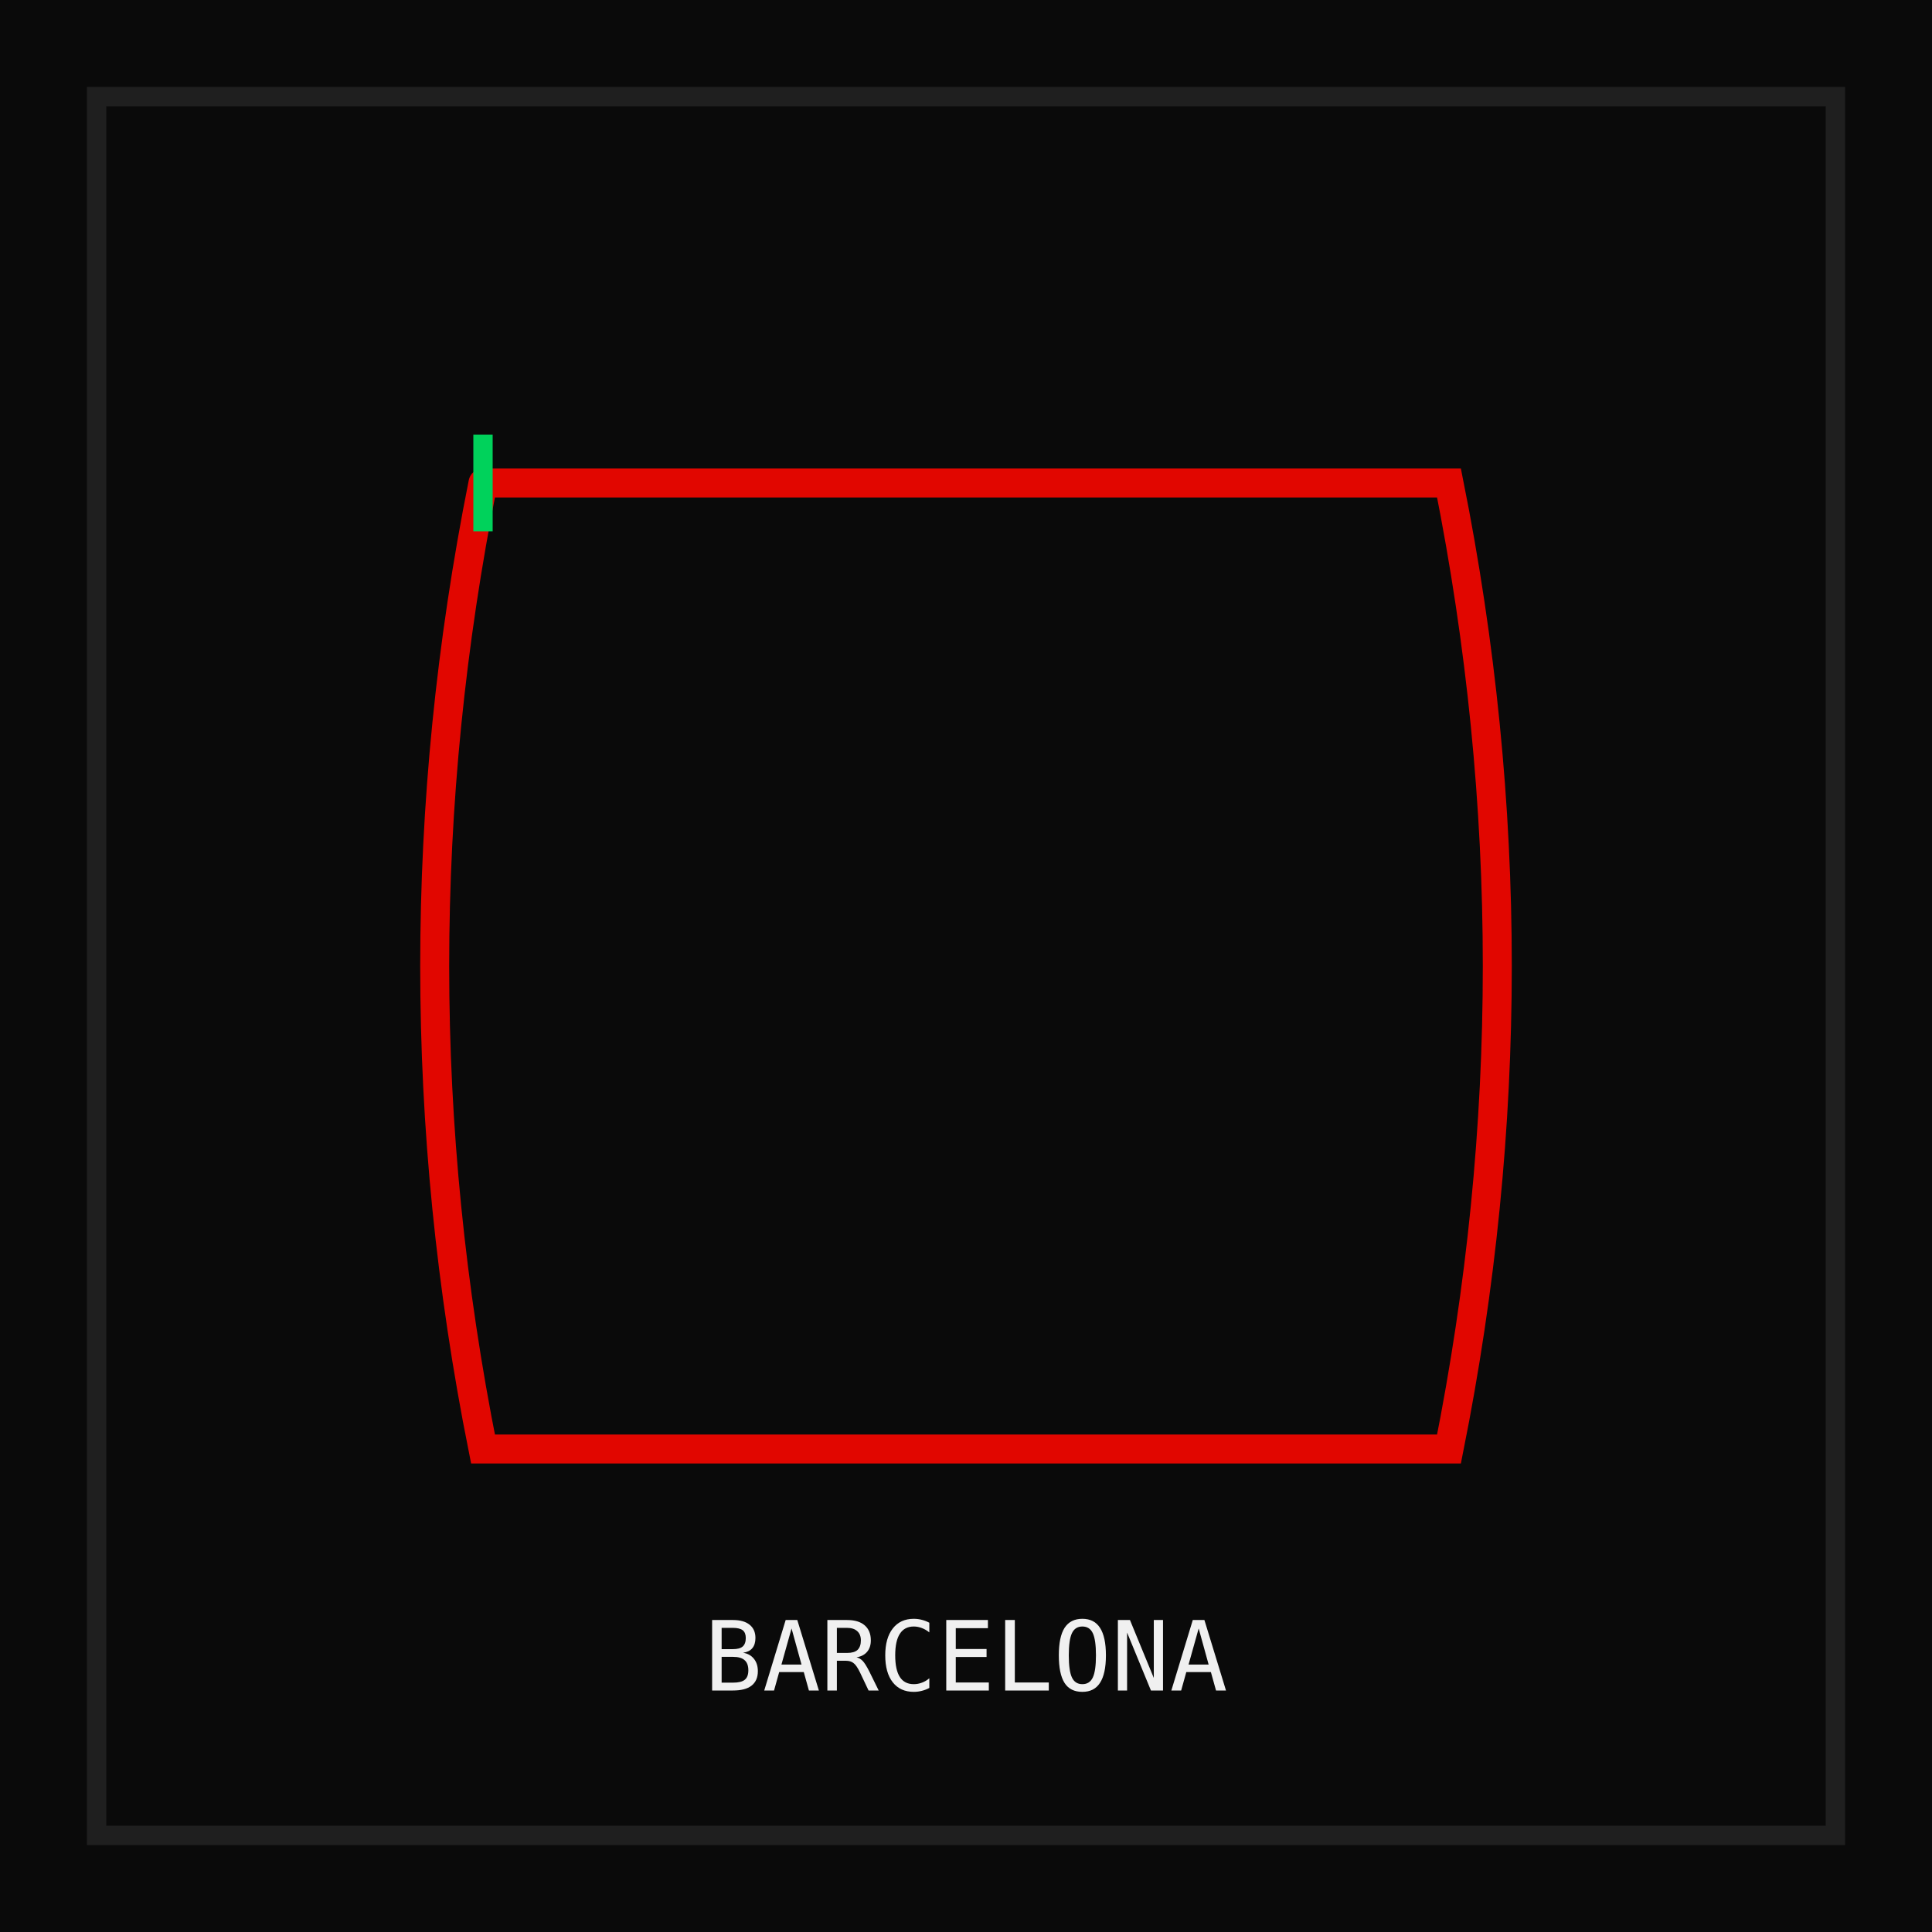
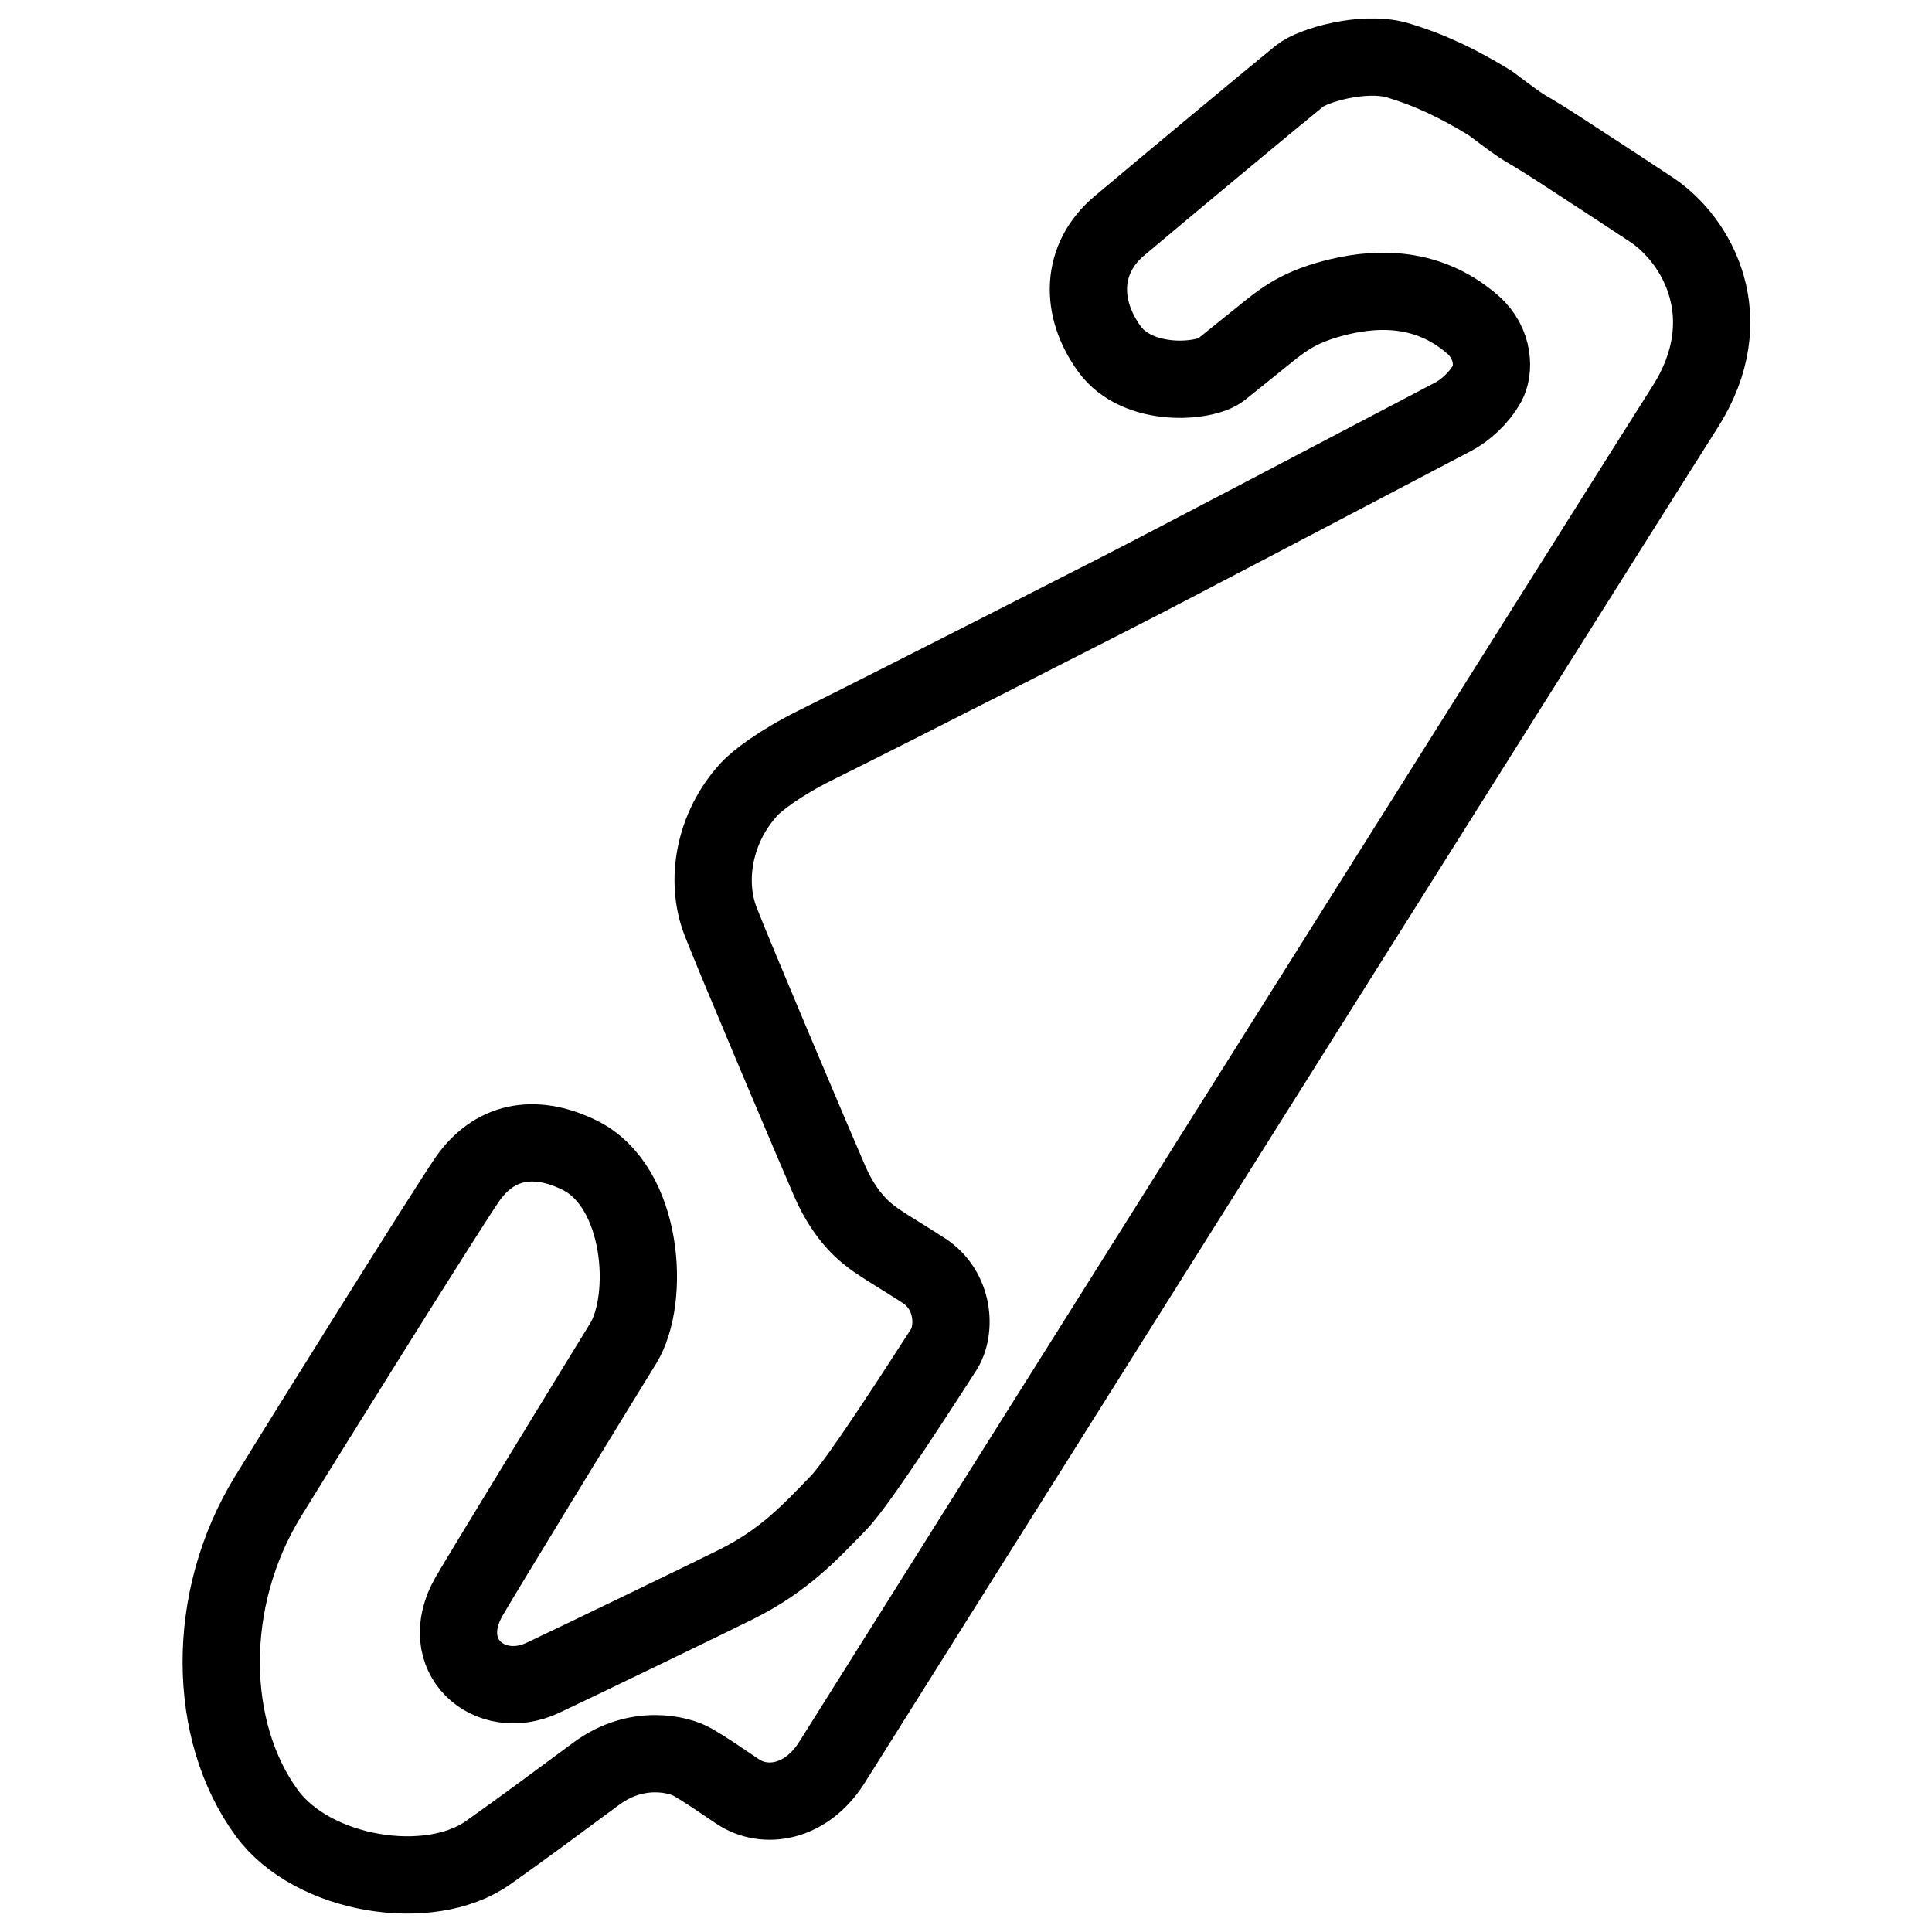
- <svg xmlns="http://www.w3.org/2000/svg" viewBox="0 0 200 200" width="120" height="120">
-   <rect width="200" height="200" fill="#0a0a0a" />
-   <rect x="10" y="10" width="180" height="180" fill="none" stroke="#1f1f1f" stroke-width="2" />
-   <path d="M 50 50 L 150 50 Q 160 100 150 150 L 50 150 Q 40 100 50 50" fill="none" stroke="#e10600" stroke-width="3" stroke-linecap="round" />
-   <line x1="50" y1="45" x2="50" y2="55" stroke="#00d25b" stroke-width="2" />
-   <text x="100" y="175" font-size="10" font-family="monospace" fill="#f0f0f0" text-anchor="middle">
-     BARCELONA
-   </text>
+ <svg xmlns="http://www.w3.org/2000/svg" width="500" height="500" xml:space="preserve">
+   <path style="fill: none; stroke: #000; stroke-width: 20; stroke-linejoin: round; stroke-dasharray: none; stroke-opacity: 1;" d="M436.09 105.316c-11.496 18.032-213.437 339.032-220.733 350.704-6.656 10.65-17.427 12.344-24.445 7.624-6.155-4.14-7.935-5.411-11.658-7.585-3.59-2.097-14.448-4.739-24.849 2.904-10.811 7.948-17.856 13.285-28.116 20.533-15.249 10.77-45.437 5.85-57.241-10.287-15.49-21.177-16.04-55.243.243-81.808 9.197-15.004 45.986-73.94 51.553-82.048 6.839-9.961 17.184-12.223 29.044-6.455 16.679 8.111 18.514 37.238 11.375 48.81-7.988 12.948-36.407 59.453-39.815 65.348-8.956 15.49 5.28 27.61 18.998 21.178 7.745-3.632 43.566-20.937 50.1-24.204 12.586-6.292 19.247-13.666 26.464-21.096 5.486-5.647 22.675-32.663 27.148-39.531 3.388-5.204 2.783-15.49-5.084-20.574-5.388-3.482-9.197-5.687-12.061-7.664-2.637-1.82-7.983-5.663-12.264-15.45-3.388-7.745-25.17-59.177-28.316-67.406-3.98-10.41-1.676-24.194 7.503-34.127 1.917-2.074 7.728-6.638 17.105-11.296 23.397-11.617 72.137-36.55 78.499-39.774 10.155-5.149 61.318-32.028 86.434-45.203 3.296-1.728 6.809-4.904 8.925-8.711 1.8-3.243 1.889-10.257-3.74-15.182-12.322-10.782-26.568-9.388-36.378-6.747-7.628 2.054-11.725 4.671-16.092 8.181-3.904 3.139-7.62 6.124-12.647 10.18-4.182 3.374-21.542 4.84-28.924-5.325-7.752-10.674-7.48-23.381 2.54-31.829 9.238-7.785 38.362-32.07 46.713-38.846 3.286-2.667 16.224-6.485 24.993-4.126 8.917 2.647 16.077 6.158 24.31 11.174 11.264 8.52 6.556 4.618 17.915 11.996 9.637 6.263 18.666 12.172 23.827 15.606 11.941 7.955 23.257 28.164 8.674 51.036z" />
</svg>
